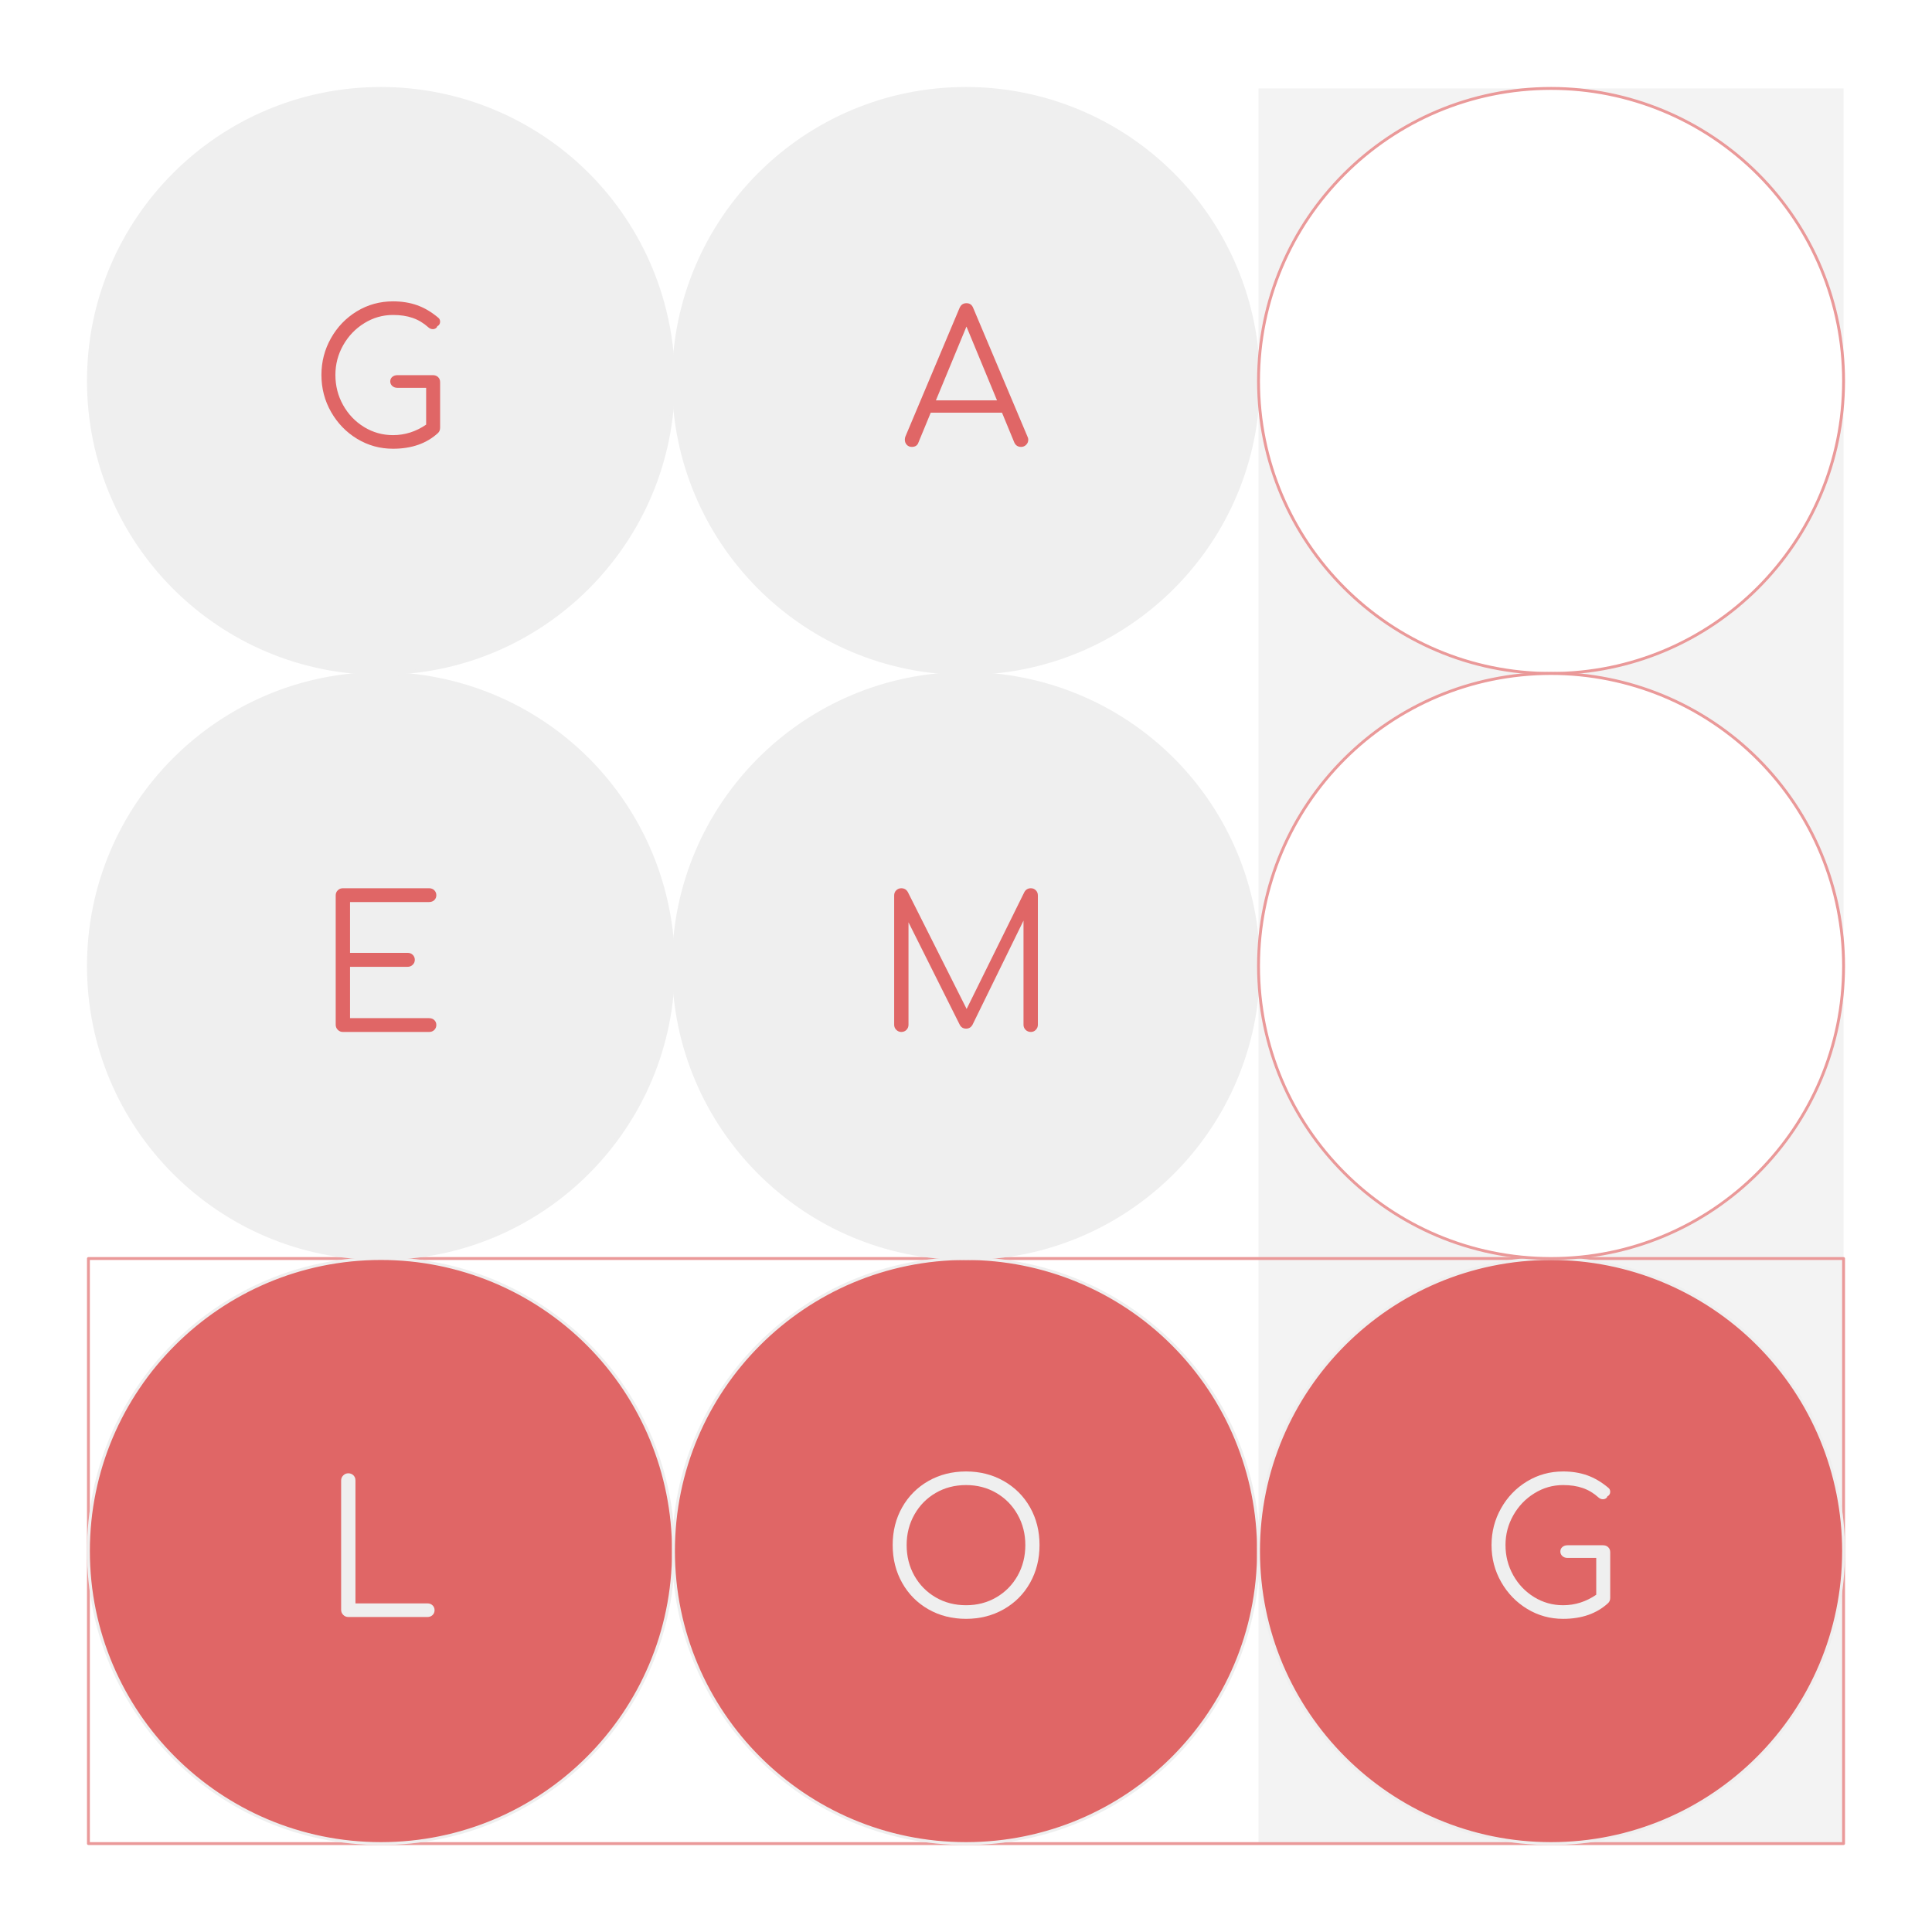
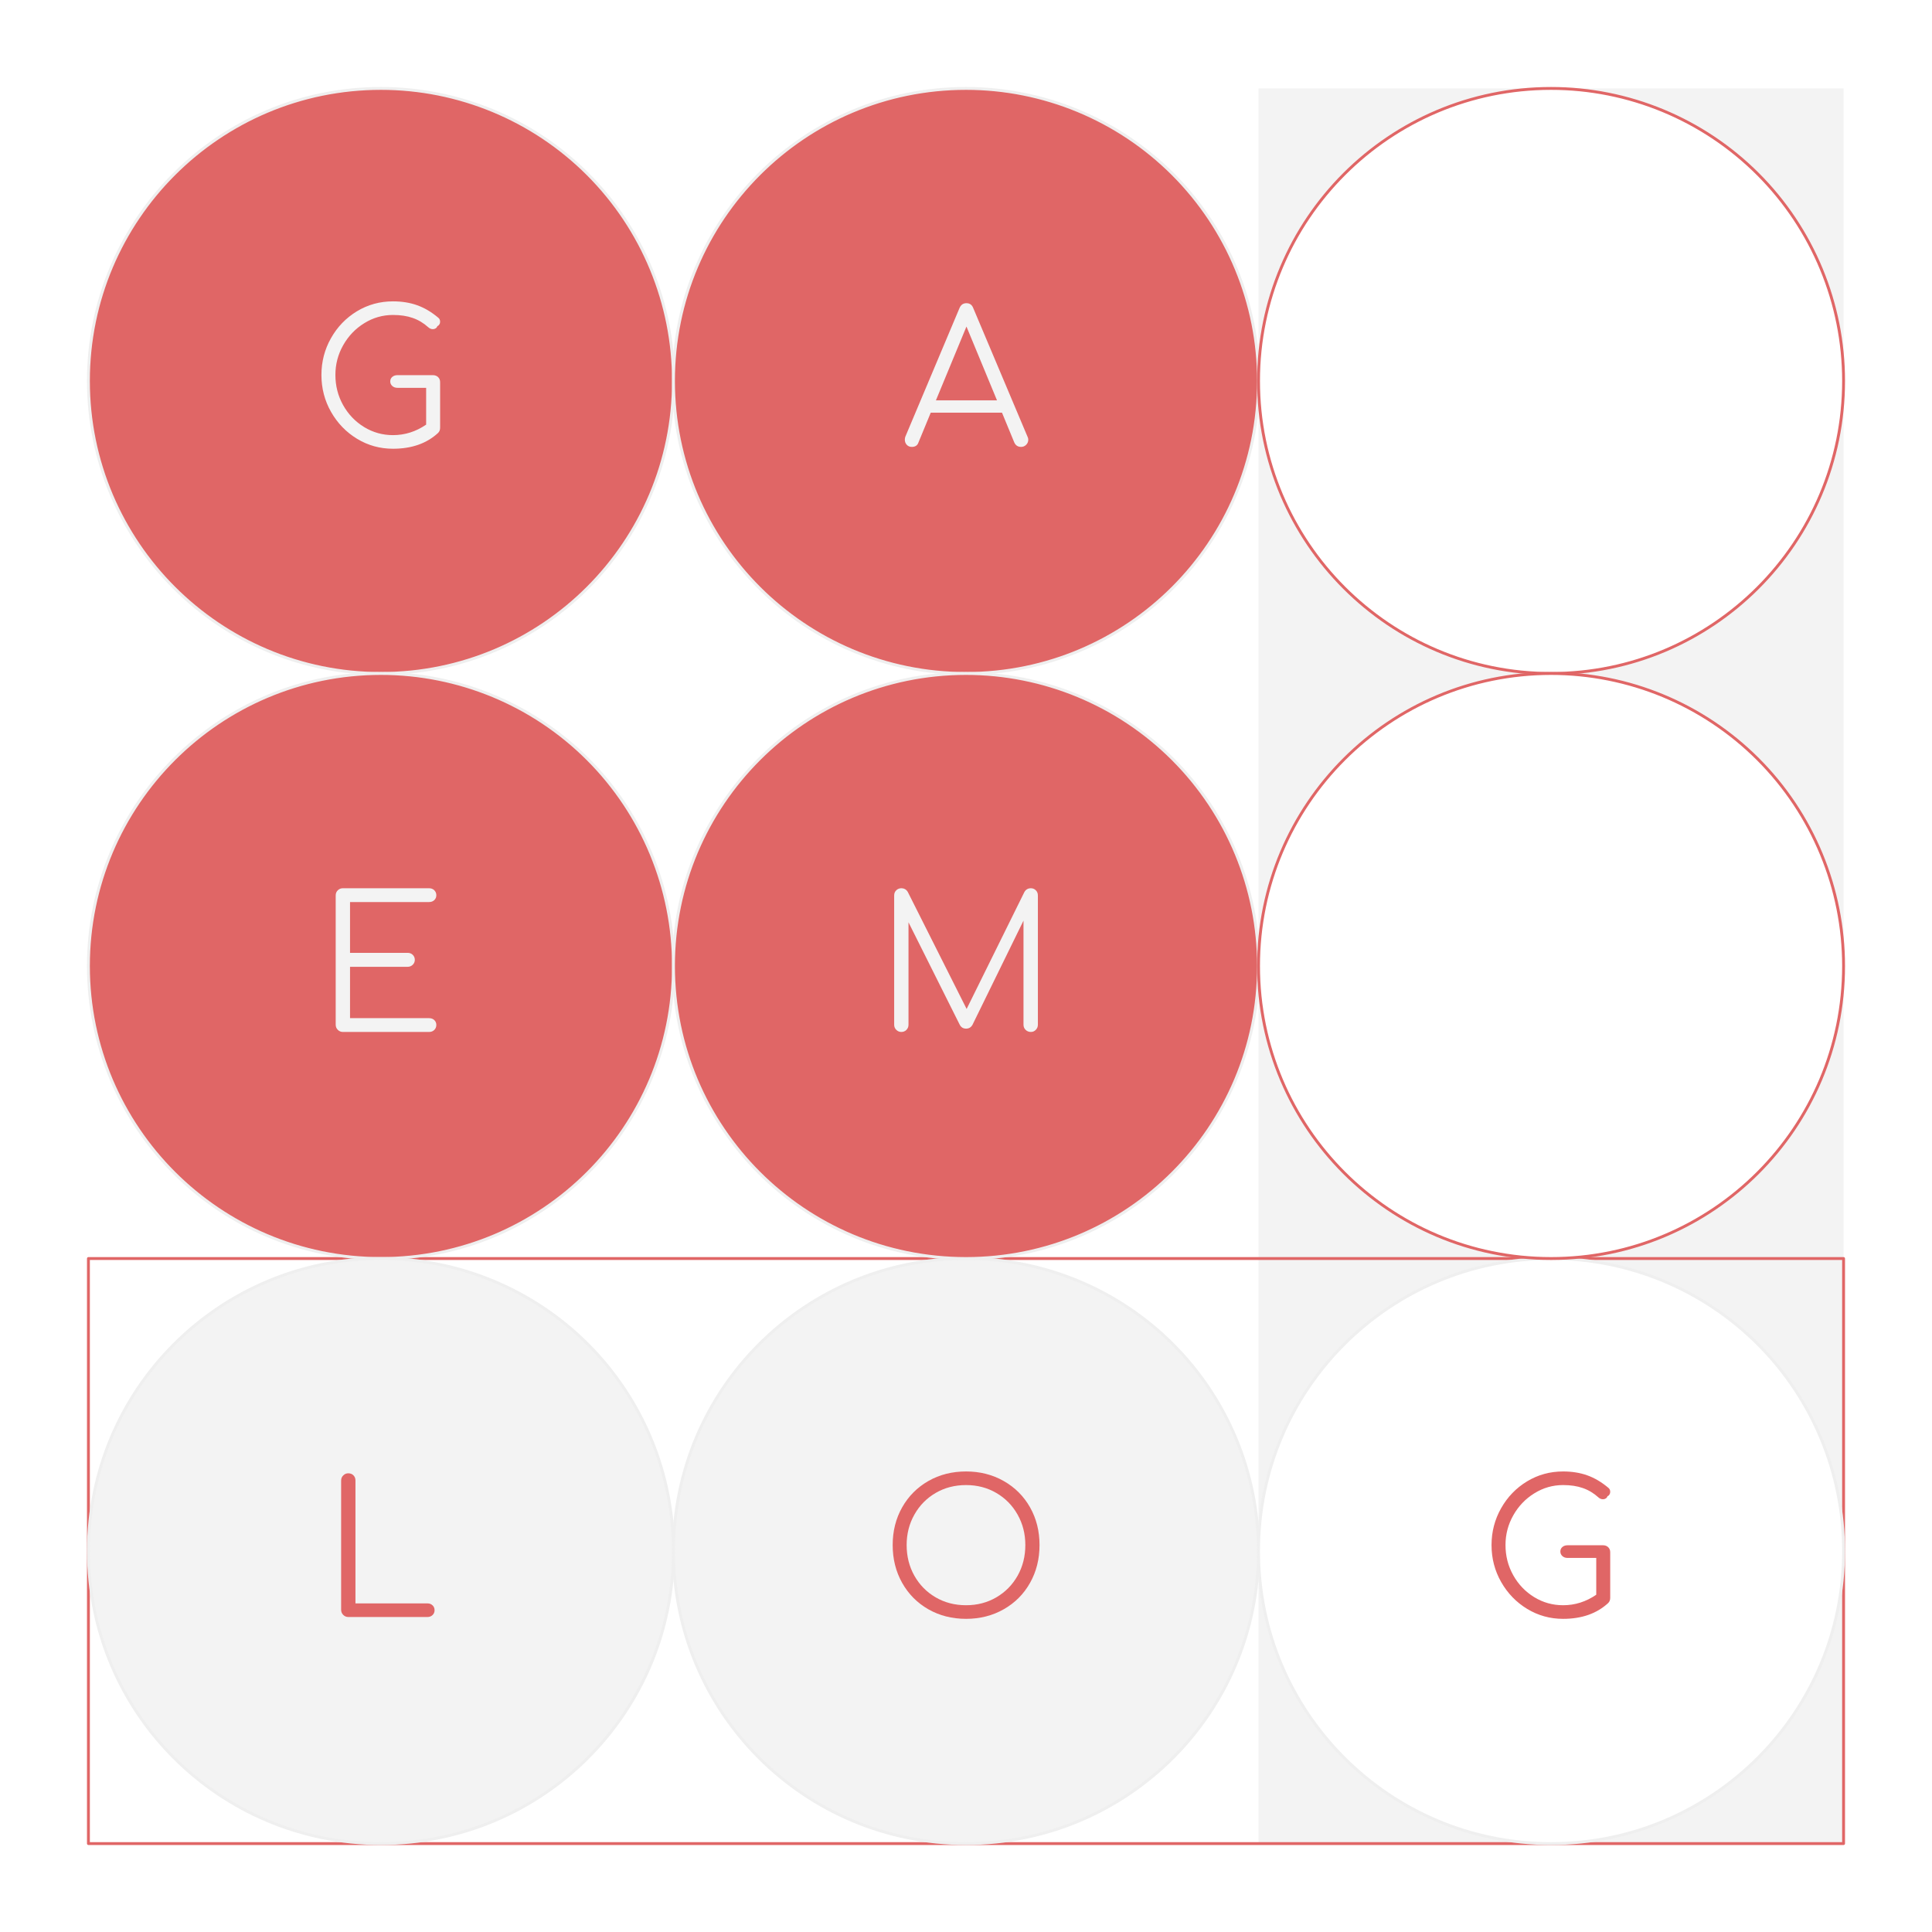
<svg xmlns="http://www.w3.org/2000/svg" version="1.1" viewBox="0.0 0.0 672.0 672.0" fill="none" stroke="none" stroke-linecap="square" stroke-miterlimit="10">
  <clipPath id="p.0">
    <path d="m0 0l672.0 0l0 672.0l-672.0 0l0 -672.0z" clip-rule="nonzero" />
  </clipPath>
  <g clip-path="url(#p.0)">
    <path fill="#ffffff" d="m0 0l672.0 0l0 672.0l-672.0 0z" fill-rule="evenodd" />
    <path fill="#f3f3f3" d="m437.748 30.756l203.496 0l0 610.488l-203.496 0z" fill-rule="evenodd" />
-     <path fill="#efefef" d="m30.756 132.504l0 0c0 -56.194 45.554 -101.748 101.748 -101.748l0 0c26.985 0 52.865 10.72 71.947 29.801c19.081 19.081 29.801 44.961 29.801 71.947l0 0c0 56.194 -45.554 101.748 -101.748 101.748l0 0c-56.194 0 -101.748 -45.554 -101.748 -101.748z" fill-rule="evenodd" />
+     <path fill="#e06666" d="m30.756 132.504l0 0c0 -56.194 45.554 -101.748 101.748 -101.748l0 0c26.985 0 52.865 10.72 71.947 29.801c19.081 19.081 29.801 44.961 29.801 71.947l0 0c0 56.194 -45.554 101.748 -101.748 101.748l0 0c-56.194 0 -101.748 -45.554 -101.748 -101.748z" fill-rule="evenodd" />
    <path stroke="#efefef" stroke-width="1.0" stroke-linejoin="round" stroke-linecap="butt" d="m30.756 132.504l0 0c0 -56.194 45.554 -101.748 101.748 -101.748l0 0c26.985 0 52.865 10.72 71.947 29.801c19.081 19.081 29.801 44.961 29.801 71.947l0 0c0 56.194 -45.554 101.748 -101.748 101.748l0 0c-56.194 0 -101.748 -45.554 -101.748 -101.748z" fill-rule="evenodd" />
-     <path fill="#e06666" d="m150.582 130.491q1.094 0 1.797 0.672q0.703 0.672 0.703 1.75l0 15.875q0 1.094 -0.703 1.797q-5.953 5.5 -15.688 5.5q-6.781 0 -12.484 -3.453q-5.688 -3.453 -9.047 -9.344q-3.359 -5.891 -3.359 -12.875q0 -6.906 3.328 -12.797q3.328 -5.891 9.016 -9.344q5.703 -3.453 12.547 -3.453q4.609 0 8.391 1.344q3.781 1.344 7.297 4.297q0.703 0.5 0.703 1.469q0 0.5 -0.266 0.922q-0.25 0.422 -0.703 0.609q-0.125 0.453 -0.578 0.75q-0.438 0.281 -0.953 0.281q-0.891 0 -1.594 -0.641q-2.5 -2.25 -5.453 -3.266q-2.938 -1.031 -6.844 -1.031q-5.375 0 -9.984 2.859q-4.609 2.844 -7.328 7.641q-2.719 4.797 -2.719 10.359q0 5.703 2.688 10.5q2.688 4.797 7.297 7.625q4.609 2.812 10.047 2.812q6.219 0 11.531 -3.656l0 -12.797l-9.984 0q-1.094 0 -1.797 -0.641q-0.703 -0.641 -0.703 -1.594q0 -0.969 0.703 -1.562q0.703 -0.609 1.797 -0.609l12.344 0z" fill-rule="nonzero" />
-     <path fill="#efefef" d="m234.252 132.504l0 0c0 -56.194 45.554 -101.748 101.748 -101.748l0 0c26.985 0 52.865 10.72 71.947 29.801c19.081 19.081 29.801 44.961 29.801 71.947l0 0c0 56.194 -45.554 101.748 -101.748 101.748l0 0c-56.194 0 -101.748 -45.554 -101.748 -101.748z" fill-rule="evenodd" />
+     <path fill="#f3f3f3" d="m150.582 130.491q1.094 0 1.797 0.672q0.703 0.672 0.703 1.75l0 15.875q0 1.094 -0.703 1.797q-5.953 5.5 -15.688 5.5q-6.781 0 -12.484 -3.453q-5.688 -3.453 -9.047 -9.344q-3.359 -5.891 -3.359 -12.875q0 -6.906 3.328 -12.797q3.328 -5.891 9.016 -9.344q5.703 -3.453 12.547 -3.453q4.609 0 8.391 1.344q3.781 1.344 7.297 4.297q0.703 0.5 0.703 1.469q0 0.5 -0.266 0.922q-0.25 0.422 -0.703 0.609q-0.125 0.453 -0.578 0.75q-0.438 0.281 -0.953 0.281q-0.891 0 -1.594 -0.641q-2.5 -2.25 -5.453 -3.266q-2.938 -1.031 -6.844 -1.031q-5.375 0 -9.984 2.859q-4.609 2.844 -7.328 7.641q-2.719 4.797 -2.719 10.359q0 5.703 2.688 10.5q2.688 4.797 7.297 7.625q4.609 2.812 10.047 2.812q6.219 0 11.531 -3.656l0 -12.797l-9.984 0q-1.094 0 -1.797 -0.641q-0.703 -0.641 -0.703 -1.594q0 -0.969 0.703 -1.562q0.703 -0.609 1.797 -0.609l12.344 0z" fill-rule="nonzero" />
+     <path fill="#e06666" d="m234.252 132.504l0 0c0 -56.194 45.554 -101.748 101.748 -101.748l0 0c26.985 0 52.865 10.72 71.947 29.801c19.081 19.081 29.801 44.961 29.801 71.947l0 0c0 56.194 -45.554 101.748 -101.748 101.748l0 0c-56.194 0 -101.748 -45.554 -101.748 -101.748z" fill-rule="evenodd" />
    <path stroke="#efefef" stroke-width="1.0" stroke-linejoin="round" stroke-linecap="butt" d="m234.252 132.504l0 0c0 -56.194 45.554 -101.748 101.748 -101.748l0 0c26.985 0 52.865 10.72 71.947 29.801c19.081 19.081 29.801 44.961 29.801 71.947l0 0c0 56.194 -45.554 101.748 -101.748 101.748l0 0c-56.194 0 -101.748 -45.554 -101.748 -101.748z" fill-rule="evenodd" />
-     <path fill="#e06666" d="m357.41 151.928q0.25 0.438 0.25 1.016q0 1.031 -0.734 1.766q-0.734 0.734 -1.766 0.734q-1.656 0 -2.359 -1.531l-4.281 -10.375l-24.781 0l-4.281 10.375q-0.516 1.531 -2.312 1.531q-1.078 0 -1.75 -0.734q-0.672 -0.734 -0.672 -1.766q0 -0.641 0.188 -1.078l18.812 -44.672q0.703 -1.734 2.438 -1.734q1.734 0 2.375 1.734l18.875 44.734zm-10.625 -12.672l-10.625 -25.672l-10.625 25.672l21.25 0z" fill-rule="nonzero" />
+     <path fill="#f3f3f3" d="m357.41 151.928q0.25 0.438 0.25 1.016q0 1.031 -0.734 1.766q-0.734 0.734 -1.766 0.734q-1.656 0 -2.359 -1.531l-4.281 -10.375l-24.781 0l-4.281 10.375q-0.516 1.531 -2.312 1.531q-1.078 0 -1.75 -0.734q-0.672 -0.734 -0.672 -1.766q0 -0.641 0.188 -1.078l18.812 -44.672q0.703 -1.734 2.438 -1.734q1.734 0 2.375 1.734l18.875 44.734zm-10.625 -12.672l-10.625 -25.672l-10.625 25.672l21.25 0z" fill-rule="nonzero" />
    <path fill="#000000" fill-opacity="0.0" d="m641.244 437.748l0 203.496l-610.488 0l0 -203.496z" fill-rule="evenodd" />
-     <path stroke="#ea9999" stroke-width="1.0" stroke-linejoin="round" stroke-linecap="butt" d="m641.244 437.748l0 203.496l-610.488 0l0 -203.496z" fill-rule="evenodd" />
-     <path fill="#efefef" d="m30.756 336.0l0 0c0 -56.194 45.554 -101.748 101.748 -101.748l0 0c26.985 0 52.865 10.72 71.947 29.801c19.081 19.081 29.801 44.961 29.801 71.947l0 0c0 56.194 -45.554 101.748 -101.748 101.748l0 0c-56.194 0 -101.748 -45.554 -101.748 -101.748z" fill-rule="evenodd" />
+     <path stroke="#e06666" stroke-width="1.0" stroke-linejoin="round" stroke-linecap="butt" d="m641.244 437.748l0 203.496l-610.488 0l0 -203.496z" fill-rule="evenodd" />
+     <path fill="#e06666" d="m30.756 336.0l0 0c0 -56.194 45.554 -101.748 101.748 -101.748l0 0c26.985 0 52.865 10.72 71.947 29.801c19.081 19.081 29.801 44.961 29.801 71.947l0 0c0 56.194 -45.554 101.748 -101.748 101.748l0 0c-56.194 0 -101.748 -45.554 -101.748 -101.748z" fill-rule="evenodd" />
    <path stroke="#efefef" stroke-width="1.0" stroke-linejoin="round" stroke-linecap="butt" d="m30.756 336.0l0 0c0 -56.194 45.554 -101.748 101.748 -101.748l0 0c26.985 0 52.865 10.72 71.947 29.801c19.081 19.081 29.801 44.961 29.801 71.947l0 0c0 56.194 -45.554 101.748 -101.748 101.748l0 0c-56.194 0 -101.748 -45.554 -101.748 -101.748z" fill-rule="evenodd" />
-     <path fill="#e06666" d="m149.266 354.143q1.094 0 1.797 0.672q0.703 0.672 0.703 1.688q0 1.031 -0.703 1.734q-0.703 0.703 -1.797 0.703l-30.016 0q-1.016 0 -1.75 -0.734q-0.734 -0.734 -0.734 -1.766l0 -44.984q0 -1.094 0.734 -1.797q0.734 -0.703 1.75 -0.703l30.016 0q1.094 0 1.797 0.703q0.703 0.703 0.703 1.734q0 1.016 -0.703 1.688q-0.703 0.672 -1.797 0.672l-27.516 0l0 17.672l20.031 0q1.094 0 1.797 0.703q0.703 0.703 0.703 1.719q0 1.031 -0.734 1.734q-0.734 0.703 -1.766 0.703l-20.031 0l0 17.859l27.516 0z" fill-rule="nonzero" />
-     <path fill="#e06666" d="m30.756 539.496l0 0c0 -56.194 45.554 -101.748 101.748 -101.748l0 0c26.985 0 52.865 10.72 71.947 29.801c19.081 19.081 29.801 44.961 29.801 71.947l0 0c0 56.194 -45.554 101.748 -101.748 101.748l0 0c-56.194 0 -101.748 -45.554 -101.748 -101.748z" fill-rule="evenodd" />
+     <path fill="#f3f3f3" d="m149.266 354.143q1.094 0 1.797 0.672q0.703 0.672 0.703 1.688q0 1.031 -0.703 1.734q-0.703 0.703 -1.797 0.703l-30.016 0q-1.016 0 -1.75 -0.734q-0.734 -0.734 -0.734 -1.766l0 -44.984q0 -1.094 0.734 -1.797q0.734 -0.703 1.75 -0.703l30.016 0q1.094 0 1.797 0.703q0.703 0.703 0.703 1.734q0 1.016 -0.703 1.688q-0.703 0.672 -1.797 0.672l-27.516 0l0 17.672l20.031 0q1.094 0 1.797 0.703q0.703 0.703 0.703 1.719q0 1.031 -0.734 1.734q-0.734 0.703 -1.766 0.703l-20.031 0l0 17.859l27.516 0z" fill-rule="nonzero" />
+     <path fill="#f3f3f3" d="m30.756 539.496l0 0c0 -56.194 45.554 -101.748 101.748 -101.748l0 0c26.985 0 52.865 10.72 71.947 29.801c19.081 19.081 29.801 44.961 29.801 71.947l0 0c0 56.194 -45.554 101.748 -101.748 101.748l0 0c-56.194 0 -101.748 -45.554 -101.748 -101.748z" fill-rule="evenodd" />
    <path stroke="#efefef" stroke-width="1.0" stroke-linejoin="round" stroke-linecap="butt" d="m30.756 539.496l0 0c0 -56.194 45.554 -101.748 101.748 -101.748l0 0c26.985 0 52.865 10.72 71.947 29.801c19.081 19.081 29.801 44.961 29.801 71.947l0 0c0 56.194 -45.554 101.748 -101.748 101.748l0 0c-56.194 0 -101.748 -45.554 -101.748 -101.748z" fill-rule="evenodd" />
-     <path fill="#efefef" d="m148.67 557.702q1.078 0 1.781 0.672q0.703 0.672 0.703 1.688q0 1.031 -0.703 1.703q-0.703 0.672 -1.781 0.672l-27.531 0q-1.016 0 -1.75 -0.734q-0.734 -0.734 -0.734 -1.766l0 -44.984q0 -1.031 0.734 -1.766q0.734 -0.734 1.75 -0.734q1.094 0 1.797 0.703q0.703 0.703 0.703 1.797l0 42.75l25.031 0z" fill-rule="nonzero" />
-     <path fill="#e06666" d="m234.252 539.496l0 0c0 -56.194 45.554 -101.748 101.748 -101.748l0 0c26.985 0 52.865 10.72 71.947 29.801c19.081 19.081 29.801 44.961 29.801 71.947l0 0c0 56.194 -45.554 101.748 -101.748 101.748l0 0c-56.194 0 -101.748 -45.554 -101.748 -101.748z" fill-rule="evenodd" />
+     <path fill="#e06666" d="m148.67 557.702q1.078 0 1.781 0.672q0.703 0.672 0.703 1.688q0 1.031 -0.703 1.703q-0.703 0.672 -1.781 0.672l-27.531 0q-1.016 0 -1.75 -0.734q-0.734 -0.734 -0.734 -1.766l0 -44.984q0 -1.031 0.734 -1.766q0.734 -0.734 1.75 -0.734q1.094 0 1.797 0.703q0.703 0.703 0.703 1.797l0 42.75l25.031 0z" fill-rule="nonzero" />
+     <path fill="#f3f3f3" d="m234.252 539.496l0 0c0 -56.194 45.554 -101.748 101.748 -101.748l0 0c26.985 0 52.865 10.72 71.947 29.801c19.081 19.081 29.801 44.961 29.801 71.947l0 0c0 56.194 -45.554 101.748 -101.748 101.748l0 0c-56.194 0 -101.748 -45.554 -101.748 -101.748z" fill-rule="evenodd" />
    <path stroke="#efefef" stroke-width="1.0" stroke-linejoin="round" stroke-linecap="butt" d="m234.252 539.496l0 0c0 -56.194 45.554 -101.748 101.748 -101.748l0 0c26.985 0 52.865 10.72 71.947 29.801c19.081 19.081 29.801 44.961 29.801 71.947l0 0c0 56.194 -45.554 101.748 -101.748 101.748l0 0c-56.194 0 -101.748 -45.554 -101.748 -101.748z" fill-rule="evenodd" />
-     <path fill="#efefef" d="m336.028 511.811q7.234 0 13.094 3.328q5.859 3.328 9.156 9.156q3.297 5.828 3.297 13.109q0 7.297 -3.297 13.156q-3.297 5.859 -9.156 9.188q-5.859 3.328 -13.094 3.328q-7.297 0 -13.125 -3.328q-5.812 -3.328 -9.109 -9.188q-3.297 -5.859 -3.297 -13.156q0 -7.281 3.297 -13.109q3.297 -5.828 9.109 -9.156q5.828 -3.328 13.125 -3.328zm0 4.734q-5.891 0 -10.594 2.75q-4.703 2.75 -7.391 7.531q-2.688 4.766 -2.688 10.578q0 5.891 2.688 10.672q2.688 4.766 7.391 7.516q4.703 2.75 10.594 2.75q5.828 0 10.531 -2.75q4.703 -2.75 7.391 -7.516q2.688 -4.781 2.688 -10.672q0 -5.812 -2.688 -10.578q-2.688 -4.781 -7.391 -7.531q-4.703 -2.75 -10.531 -2.75z" fill-rule="nonzero" />
-     <path fill="#efefef" d="m234.252 336.0l0 0c0 -56.194 45.554 -101.748 101.748 -101.748l0 0c26.985 0 52.865 10.72 71.947 29.801c19.081 19.081 29.801 44.961 29.801 71.947l0 0c0 56.194 -45.554 101.748 -101.748 101.748l0 0c-56.194 0 -101.748 -45.554 -101.748 -101.748z" fill-rule="evenodd" />
+     <path fill="#e06666" d="m336.028 511.811q7.234 0 13.094 3.328q5.859 3.328 9.156 9.156q3.297 5.828 3.297 13.109q0 7.297 -3.297 13.156q-3.297 5.859 -9.156 9.188q-5.859 3.328 -13.094 3.328q-7.297 0 -13.125 -3.328q-5.812 -3.328 -9.109 -9.188q-3.297 -5.859 -3.297 -13.156q0 -7.281 3.297 -13.109q3.297 -5.828 9.109 -9.156q5.828 -3.328 13.125 -3.328zm0 4.734q-5.891 0 -10.594 2.75q-4.703 2.75 -7.391 7.531q-2.688 4.766 -2.688 10.578q0 5.891 2.688 10.672q2.688 4.766 7.391 7.516q4.703 2.75 10.594 2.75q5.828 0 10.531 -2.75q4.703 -2.75 7.391 -7.516q2.688 -4.781 2.688 -10.672q0 -5.812 -2.688 -10.578q-2.688 -4.781 -7.391 -7.531q-4.703 -2.75 -10.531 -2.75z" fill-rule="nonzero" />
+     <path fill="#e06666" d="m234.252 336.0l0 0c0 -56.194 45.554 -101.748 101.748 -101.748l0 0c26.985 0 52.865 10.72 71.947 29.801c19.081 19.081 29.801 44.961 29.801 71.947l0 0c0 56.194 -45.554 101.748 -101.748 101.748l0 0c-56.194 0 -101.748 -45.554 -101.748 -101.748z" fill-rule="evenodd" />
    <path stroke="#efefef" stroke-width="1.0" stroke-linejoin="round" stroke-linecap="butt" d="m234.252 336.0l0 0c0 -56.194 45.554 -101.748 101.748 -101.748l0 0c26.985 0 52.865 10.72 71.947 29.801c19.081 19.081 29.801 44.961 29.801 71.947l0 0c0 56.194 -45.554 101.748 -101.748 101.748l0 0c-56.194 0 -101.748 -45.554 -101.748 -101.748z" fill-rule="evenodd" />
-     <path fill="#e06666" d="m358.561 308.956q1.016 0 1.719 0.703q0.719 0.703 0.719 1.797l0 44.984q0 1.031 -0.719 1.766q-0.703 0.734 -1.719 0.734q-1.094 0 -1.828 -0.734q-0.734 -0.734 -0.734 -1.766l0 -36.219l-17.797 36.344q-0.766 1.219 -2.172 1.219q-1.594 0 -2.297 -1.531l-17.734 -35.453l0 35.641q0 1.031 -0.703 1.766q-0.703 0.734 -1.797 0.734q-1.016 0 -1.75 -0.734q-0.734 -0.734 -0.734 -1.766l0 -44.984q0 -1.094 0.734 -1.797q0.734 -0.703 1.75 -0.703q1.484 0 2.25 1.281l20.469 40.703l20.109 -40.703q0.766 -1.281 2.234 -1.281z" fill-rule="nonzero" />
-     <path fill="#e06666" d="m437.748 539.496l0 0c0 -56.194 45.554 -101.748 101.748 -101.748l0 0c26.985 0 52.865 10.72 71.947 29.801c19.081 19.081 29.801 44.961 29.801 71.947l0 0c0 56.194 -45.554 101.748 -101.748 101.748l0 0c-56.194 0 -101.748 -45.554 -101.748 -101.748z" fill-rule="evenodd" />
+     <path fill="#f3f3f3" d="m358.561 308.956q1.016 0 1.719 0.703q0.719 0.703 0.719 1.797l0 44.984q0 1.031 -0.719 1.766q-0.703 0.734 -1.719 0.734q-1.094 0 -1.828 -0.734q-0.734 -0.734 -0.734 -1.766l0 -36.219l-17.797 36.344q-0.766 1.219 -2.172 1.219q-1.594 0 -2.297 -1.531l-17.734 -35.453l0 35.641q0 1.031 -0.703 1.766q-0.703 0.734 -1.797 0.734q-1.016 0 -1.75 -0.734q-0.734 -0.734 -0.734 -1.766l0 -44.984q0 -1.094 0.734 -1.797q0.734 -0.703 1.75 -0.703q1.484 0 2.25 1.281l20.469 40.703l20.109 -40.703q0.766 -1.281 2.234 -1.281z" fill-rule="nonzero" />
+     <path fill="#ffffff" d="m437.748 539.496l0 0c0 -56.194 45.554 -101.748 101.748 -101.748l0 0c26.985 0 52.865 10.72 71.947 29.801c19.081 19.081 29.801 44.961 29.801 71.947l0 0c0 56.194 -45.554 101.748 -101.748 101.748l0 0c-56.194 0 -101.748 -45.554 -101.748 -101.748z" fill-rule="evenodd" />
    <path stroke="#efefef" stroke-width="1.0" stroke-linejoin="round" stroke-linecap="butt" d="m437.748 539.496l0 0c0 -56.194 45.554 -101.748 101.748 -101.748l0 0c26.985 0 52.865 10.72 71.947 29.801c19.081 19.081 29.801 44.961 29.801 71.947l0 0c0 56.194 -45.554 101.748 -101.748 101.748l0 0c-56.194 0 -101.748 -45.554 -101.748 -101.748z" fill-rule="evenodd" />
-     <path fill="#efefef" d="m557.574 537.483q1.094 0 1.797 0.672q0.703 0.672 0.703 1.75l0 15.875q0 1.094 -0.703 1.797q-5.953 5.5 -15.688 5.5q-6.781 0 -12.484 -3.453q-5.688 -3.453 -9.047 -9.344q-3.359 -5.891 -3.359 -12.875q0 -6.906 3.328 -12.797q3.328 -5.891 9.016 -9.344q5.703 -3.453 12.547 -3.453q4.609 0 8.391 1.344q3.781 1.344 7.297 4.297q0.703 0.5 0.703 1.469q0 0.5 -0.266 0.922q-0.25 0.422 -0.703 0.609q-0.125 0.453 -0.578 0.75q-0.438 0.281 -0.953 0.281q-0.891 0 -1.594 -0.641q-2.5 -2.25 -5.453 -3.266q-2.938 -1.031 -6.844 -1.031q-5.375 0 -9.984 2.859q-4.609 2.844 -7.328 7.641q-2.719 4.797 -2.719 10.359q0 5.703 2.688 10.5q2.688 4.797 7.297 7.625q4.609 2.812 10.047 2.812q6.219 0 11.531 -3.656l0 -12.797l-9.984 0q-1.094 0 -1.797 -0.641q-0.703 -0.641 -0.703 -1.594q0 -0.969 0.703 -1.562q0.703 -0.609 1.797 -0.609l12.344 0z" fill-rule="nonzero" />
+     <path fill="#e06666" d="m557.574 537.483q1.094 0 1.797 0.672q0.703 0.672 0.703 1.75l0 15.875q0 1.094 -0.703 1.797q-5.953 5.5 -15.688 5.5q-6.781 0 -12.484 -3.453q-5.688 -3.453 -9.047 -9.344q-3.359 -5.891 -3.359 -12.875q0 -6.906 3.328 -12.797q3.328 -5.891 9.016 -9.344q5.703 -3.453 12.547 -3.453q4.609 0 8.391 1.344q3.781 1.344 7.297 4.297q0.703 0.5 0.703 1.469q0 0.5 -0.266 0.922q-0.25 0.422 -0.703 0.609q-0.125 0.453 -0.578 0.75q-0.438 0.281 -0.953 0.281q-0.891 0 -1.594 -0.641q-2.5 -2.25 -5.453 -3.266q-2.938 -1.031 -6.844 -1.031q-5.375 0 -9.984 2.859q-4.609 2.844 -7.328 7.641q-2.719 4.797 -2.719 10.359q0 5.703 2.688 10.5q2.688 4.797 7.297 7.625q4.609 2.812 10.047 2.812q6.219 0 11.531 -3.656l0 -12.797l-9.984 0q-1.094 0 -1.797 -0.641q-0.703 -0.641 -0.703 -1.594q0 -0.969 0.703 -1.562q0.703 -0.609 1.797 -0.609l12.344 0z" fill-rule="nonzero" />
    <path fill="#ffffff" d="m437.748 132.504l0 0c0 -56.194 45.554 -101.748 101.748 -101.748l0 0c26.985 0 52.865 10.72 71.947 29.801c19.081 19.081 29.801 44.961 29.801 71.947l0 0c0 56.194 -45.554 101.748 -101.748 101.748l0 0c-56.194 0 -101.748 -45.554 -101.748 -101.748z" fill-rule="evenodd" />
-     <path stroke="#ea9999" stroke-width="1.0" stroke-linejoin="round" stroke-linecap="butt" d="m437.748 132.504l0 0c0 -56.194 45.554 -101.748 101.748 -101.748l0 0c26.985 0 52.865 10.72 71.947 29.801c19.081 19.081 29.801 44.961 29.801 71.947l0 0c0 56.194 -45.554 101.748 -101.748 101.748l0 0c-56.194 0 -101.748 -45.554 -101.748 -101.748z" fill-rule="evenodd" />
+     <path stroke="#e06666" stroke-width="1.0" stroke-linejoin="round" stroke-linecap="butt" d="m437.748 132.504l0 0c0 -56.194 45.554 -101.748 101.748 -101.748l0 0c26.985 0 52.865 10.72 71.947 29.801c19.081 19.081 29.801 44.961 29.801 71.947l0 0c0 56.194 -45.554 101.748 -101.748 101.748l0 0c-56.194 0 -101.748 -45.554 -101.748 -101.748z" fill-rule="evenodd" />
    <path fill="#ffffff" d="m437.748 336.0l0 0c0 -56.194 45.554 -101.748 101.748 -101.748l0 0c26.985 0 52.865 10.72 71.947 29.801c19.081 19.081 29.801 44.961 29.801 71.947l0 0c0 56.194 -45.554 101.748 -101.748 101.748l0 0c-56.194 0 -101.748 -45.554 -101.748 -101.748z" fill-rule="evenodd" />
-     <path stroke="#ea9999" stroke-width="1.0" stroke-linejoin="round" stroke-linecap="butt" d="m437.748 336.0l0 0c0 -56.194 45.554 -101.748 101.748 -101.748l0 0c26.985 0 52.865 10.72 71.947 29.801c19.081 19.081 29.801 44.961 29.801 71.947l0 0c0 56.194 -45.554 101.748 -101.748 101.748l0 0c-56.194 0 -101.748 -45.554 -101.748 -101.748z" fill-rule="evenodd" />
+     <path stroke="#e06666" stroke-width="1.0" stroke-linejoin="round" stroke-linecap="butt" d="m437.748 336.0l0 0c0 -56.194 45.554 -101.748 101.748 -101.748l0 0c26.985 0 52.865 10.72 71.947 29.801c19.081 19.081 29.801 44.961 29.801 71.947l0 0c0 56.194 -45.554 101.748 -101.748 101.748l0 0c-56.194 0 -101.748 -45.554 -101.748 -101.748z" fill-rule="evenodd" />
  </g>
</svg>
